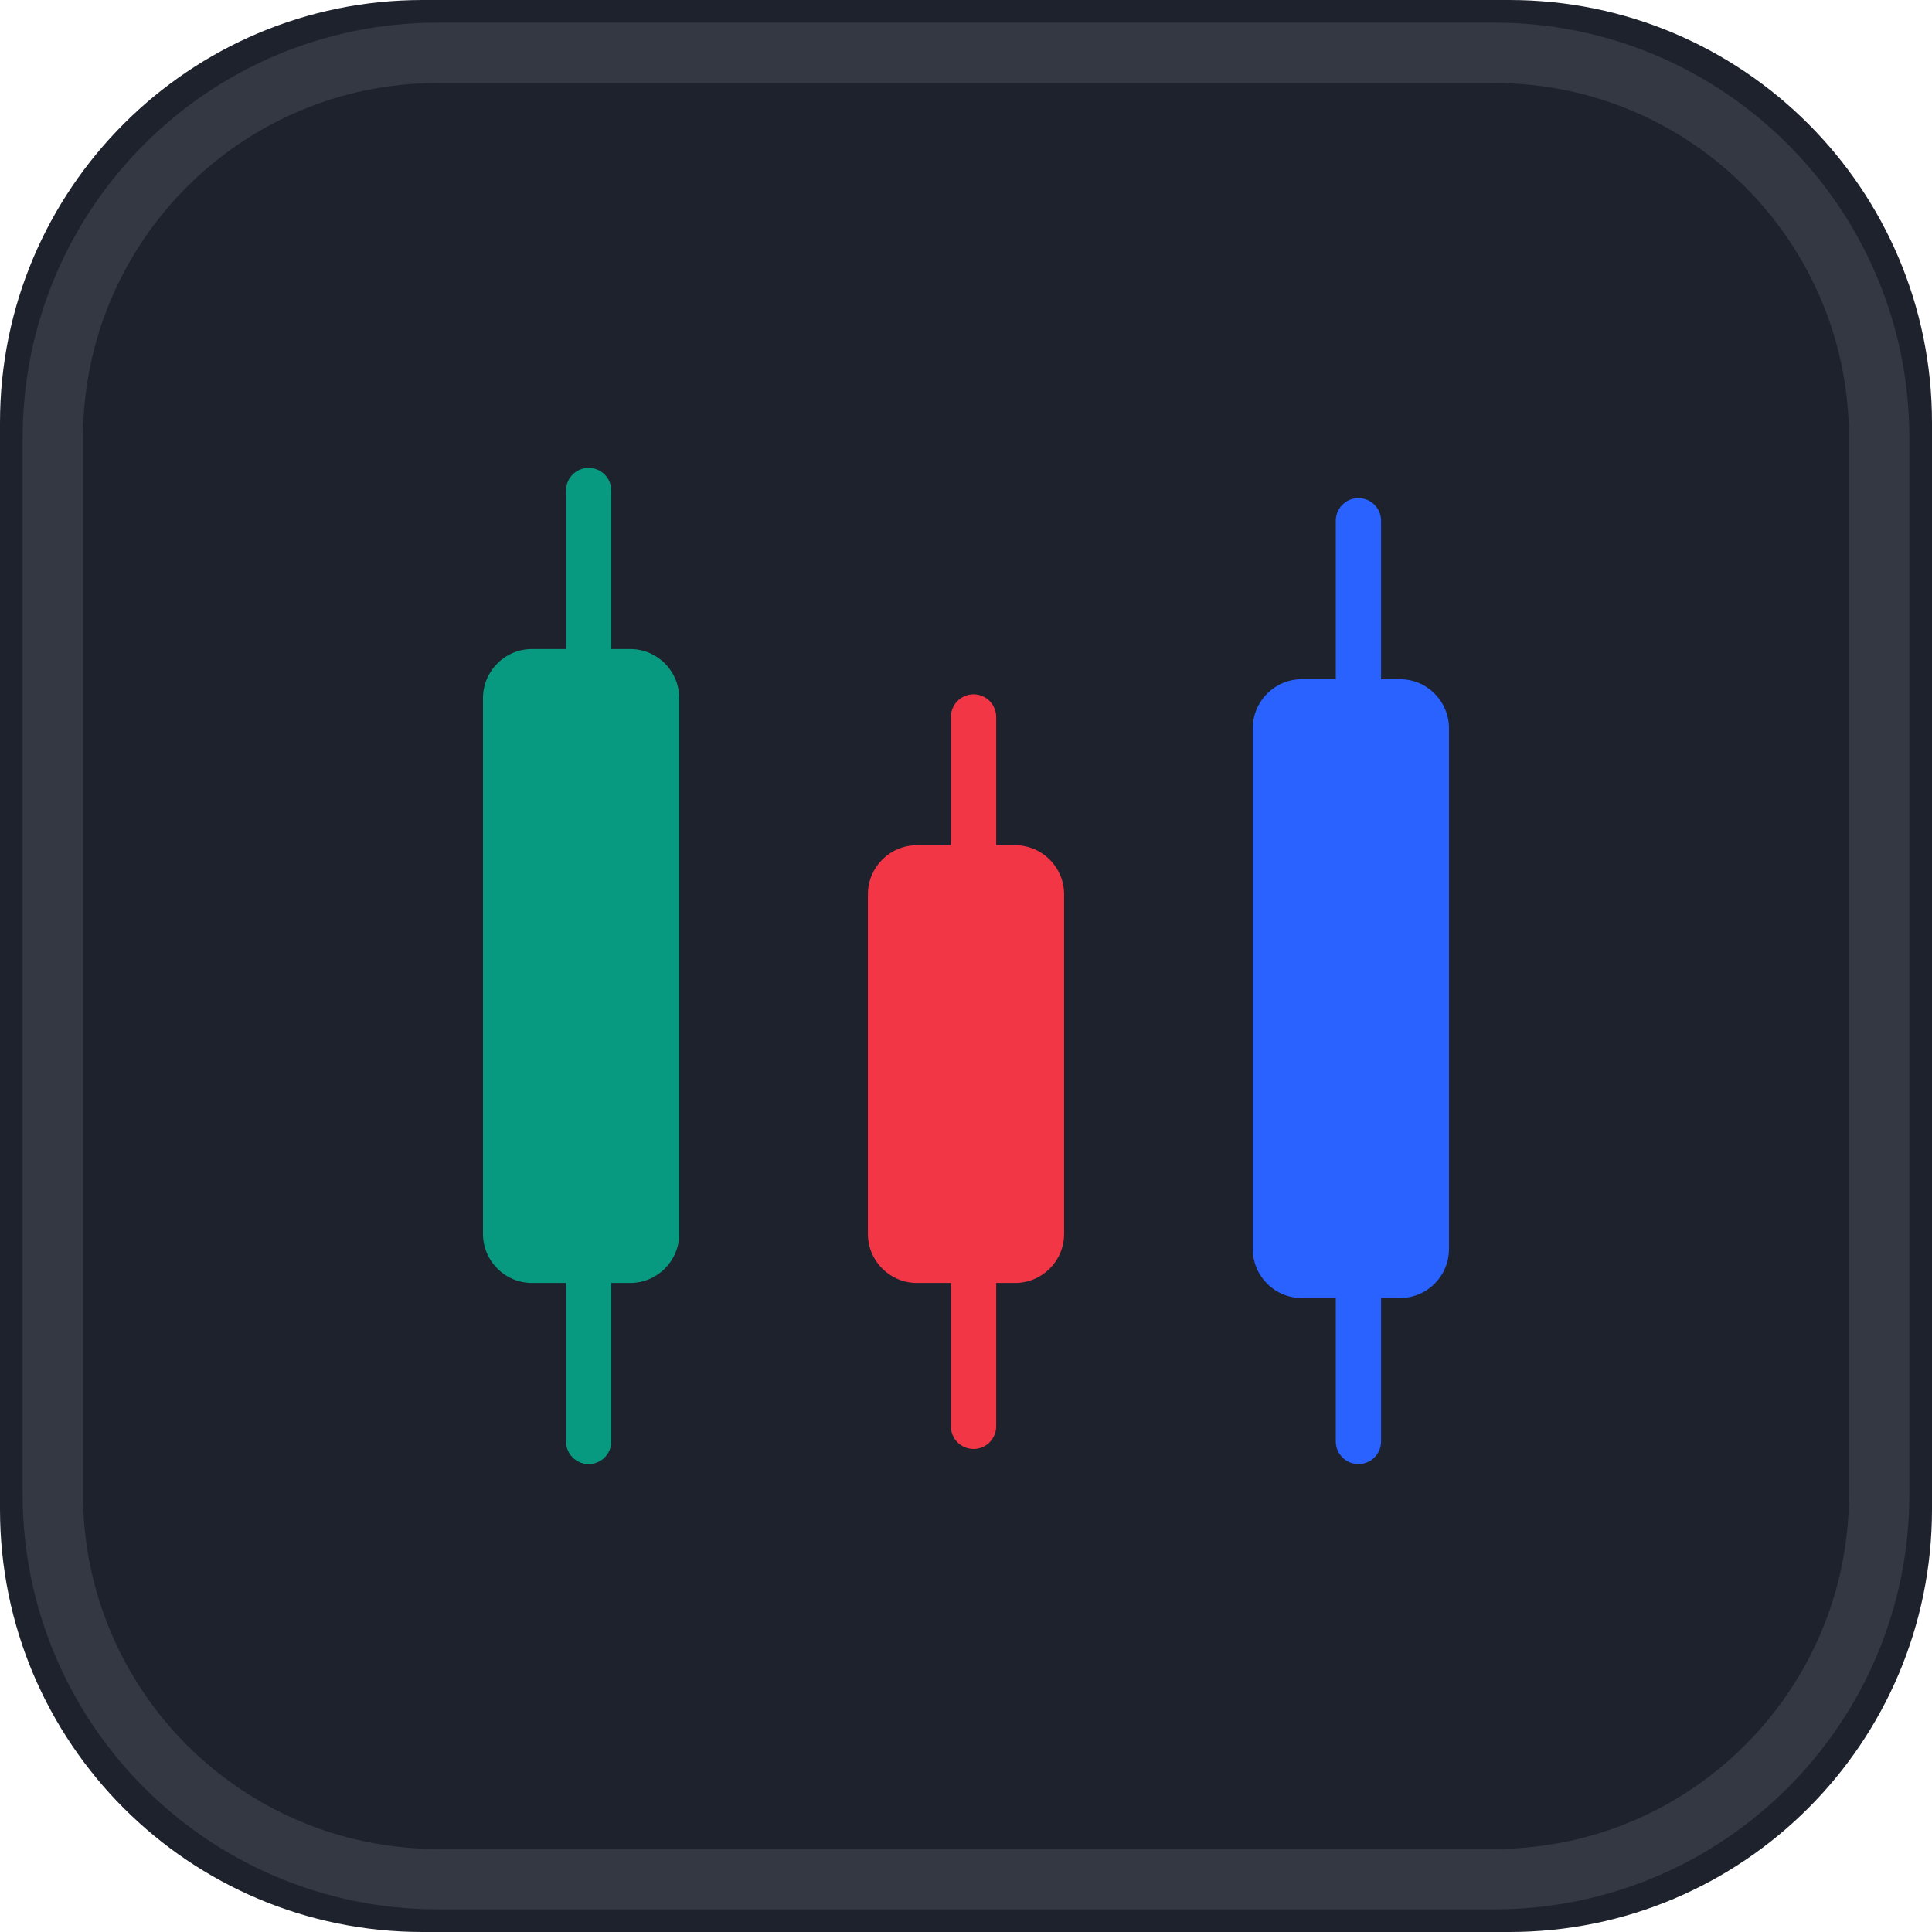
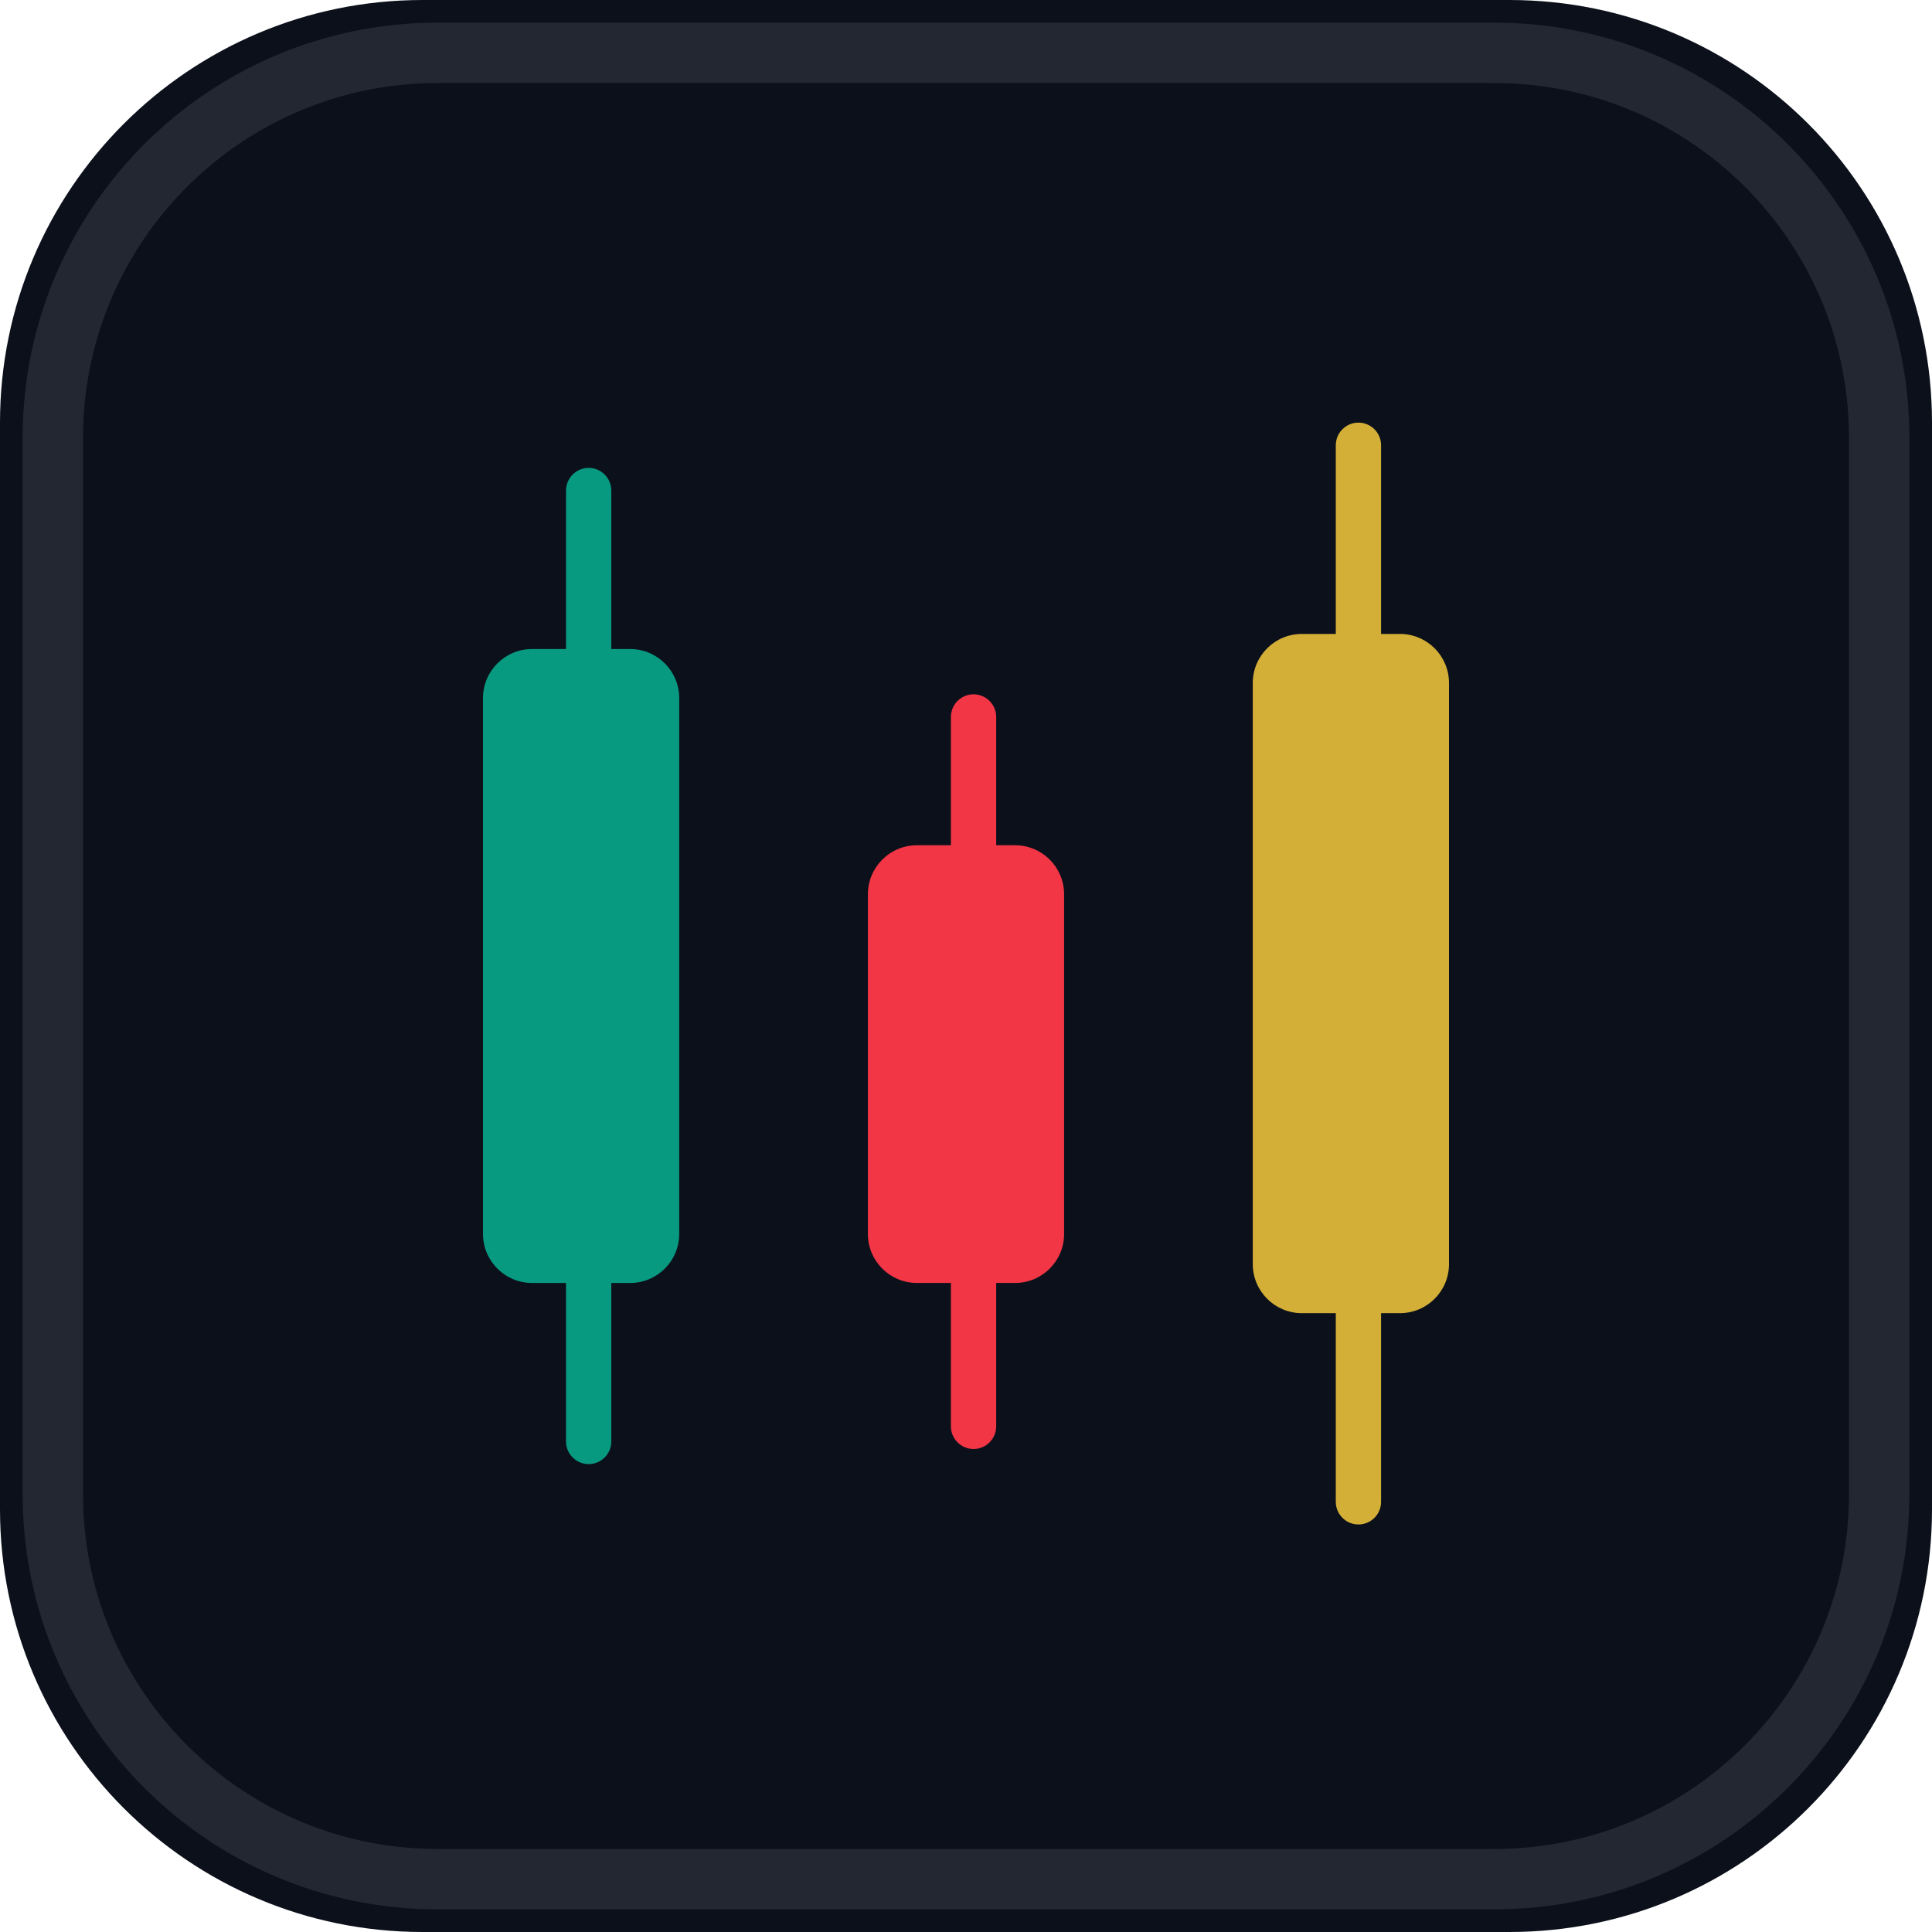
<svg xmlns="http://www.w3.org/2000/svg" viewBox="0 0 512 512">
-   <rect width="512" height="512" rx="112" fill="#1e222d" />
+   <rect width="512" height="512" rx="112" fill="#0b101b" />
  <rect x="14" y="14" width="484" height="484" rx="102" fill="none" stroke="rgba(255,255,255,0.10)" stroke-width="16" />
  <rect x="128" y="172" width="52" height="168" rx="13" fill="#089981" />
  <rect x="150" y="124" width="12" height="264" rx="6" fill="#089981" />
  <rect x="230" y="224" width="52" height="116" rx="13" fill="#f23645" />
  <rect x="252" y="184" width="12" height="200" rx="6" fill="#f23645" />
-   <rect x="332" y="180" width="52" height="164" rx="13" fill="#2962ff" />
-   <rect x="354" y="132" width="12" height="256" rx="6" fill="#2962ff" />
+   <rect x="332" y="168" width="52" height="180" rx="13" fill="#d4af37" />
+   <rect x="354" y="112" width="12" height="292" rx="6" fill="#d4af37" />
</svg>
